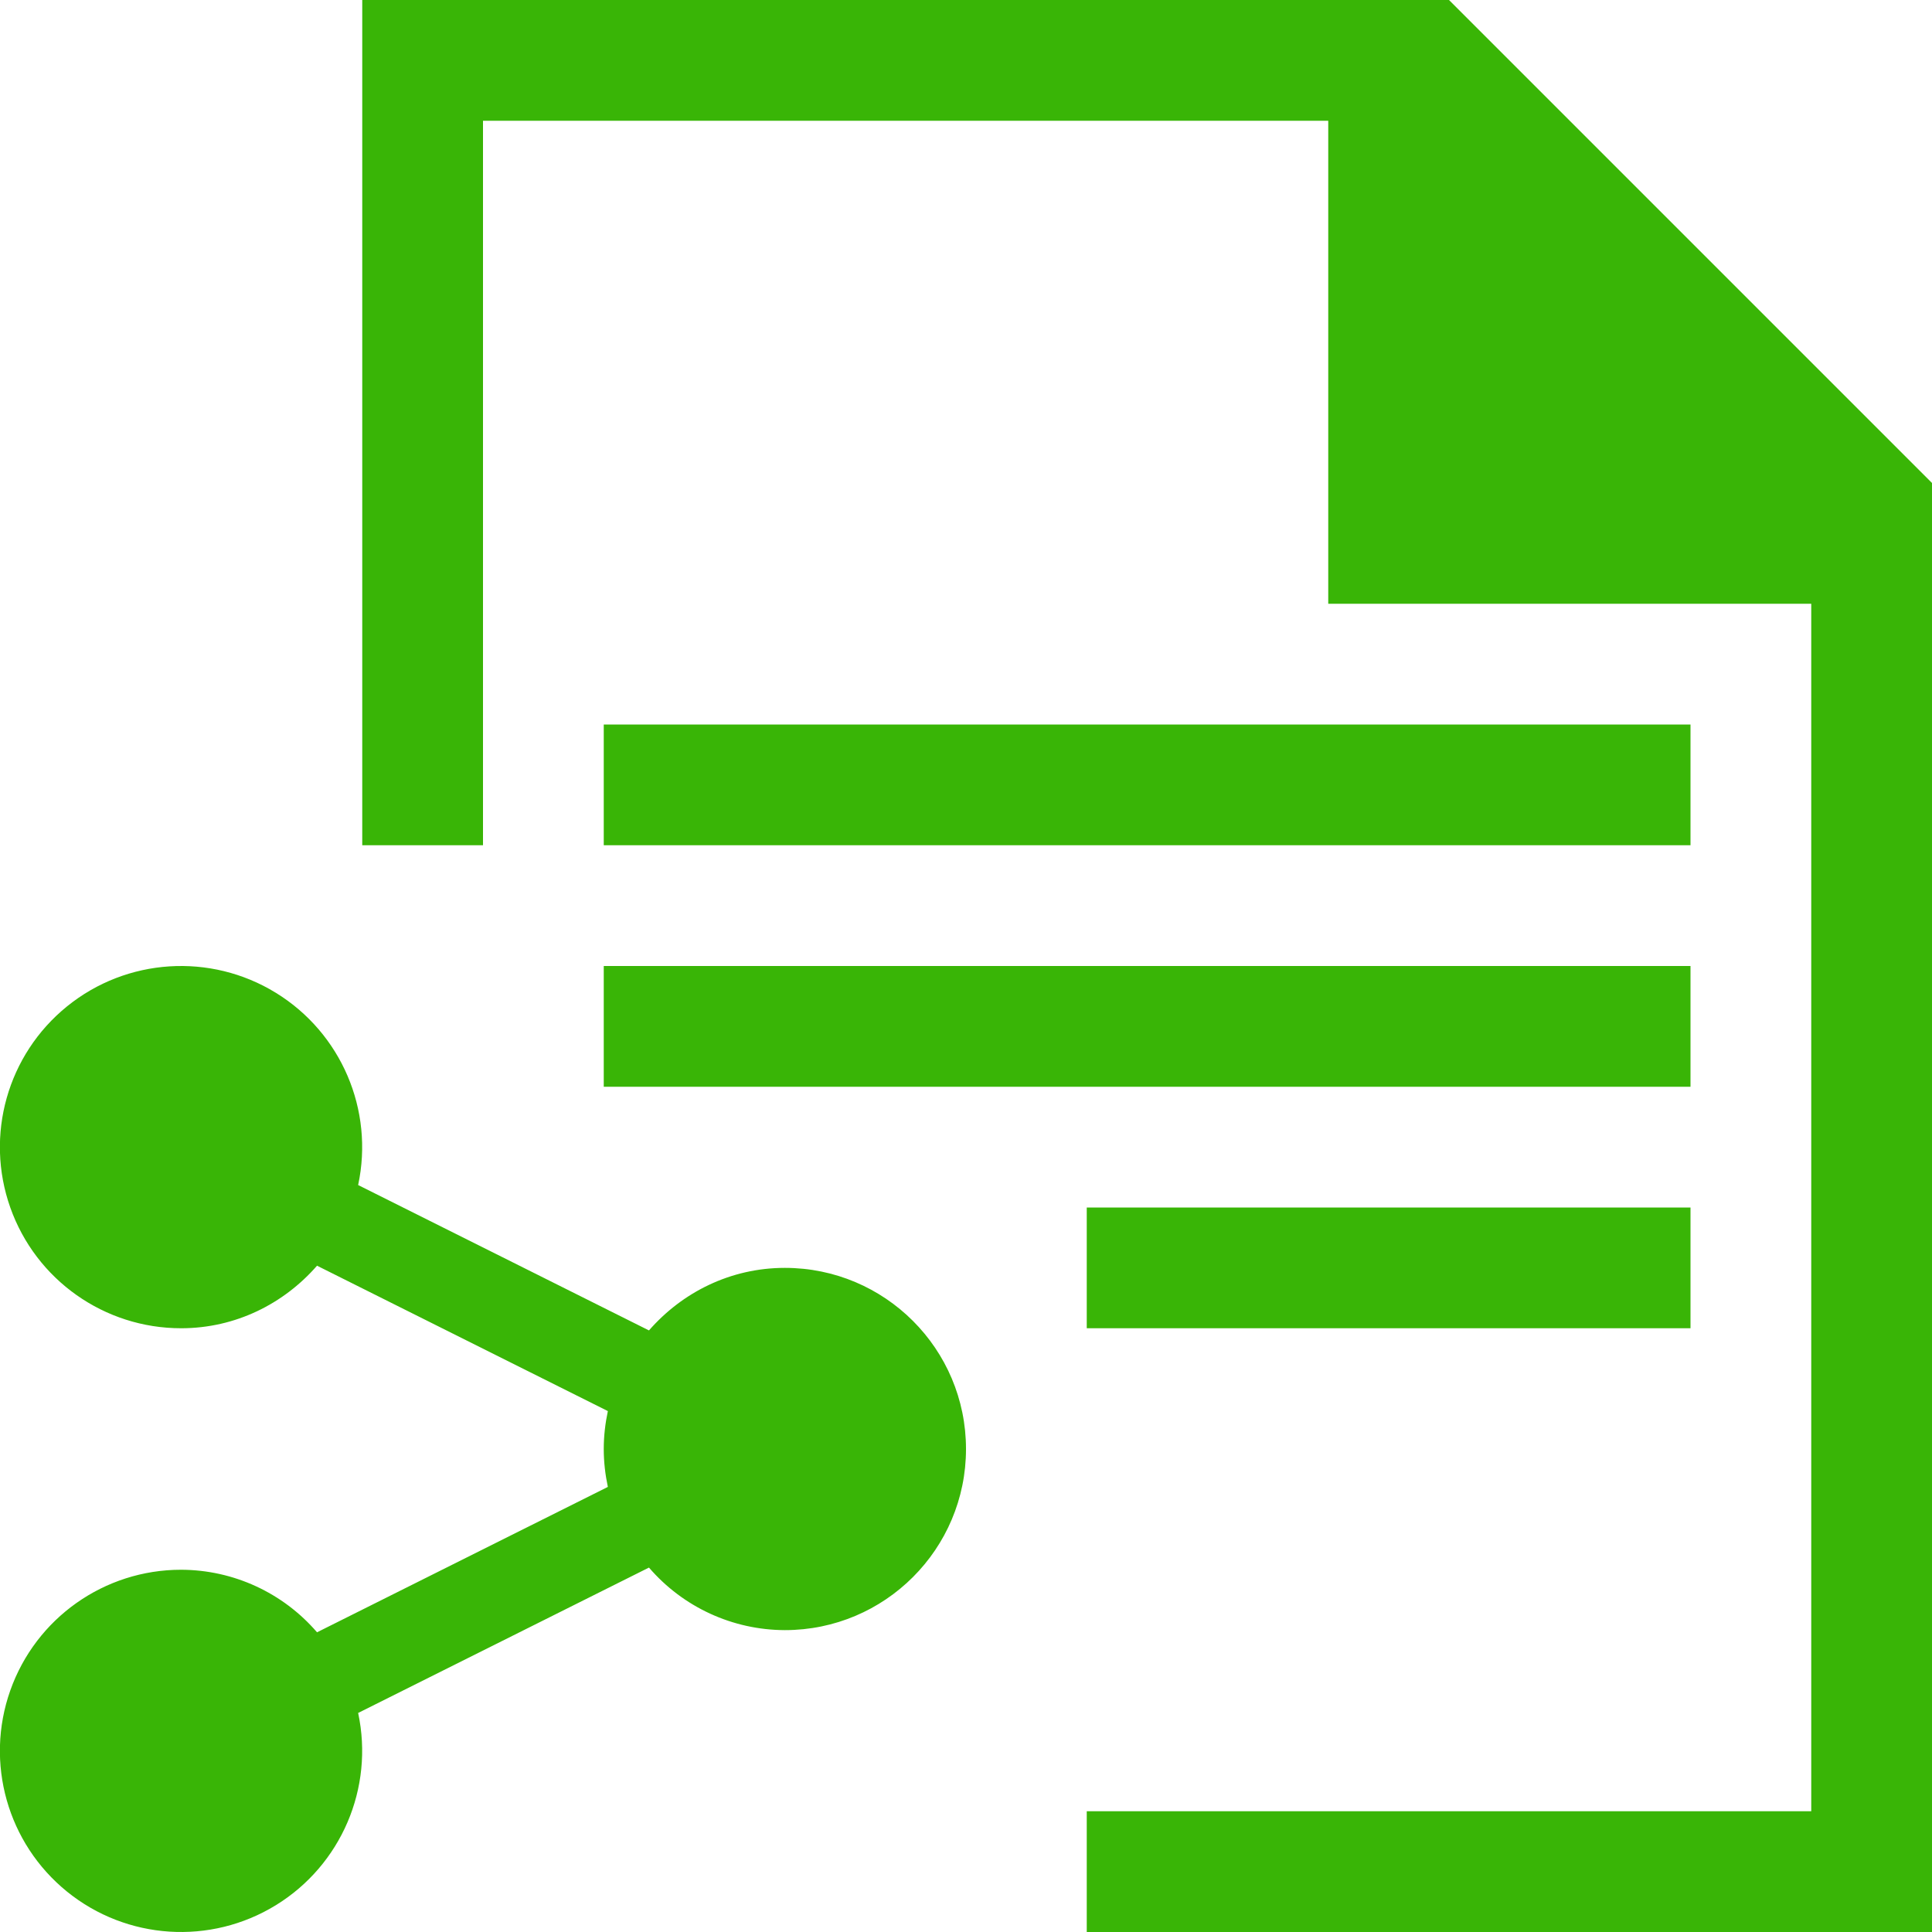
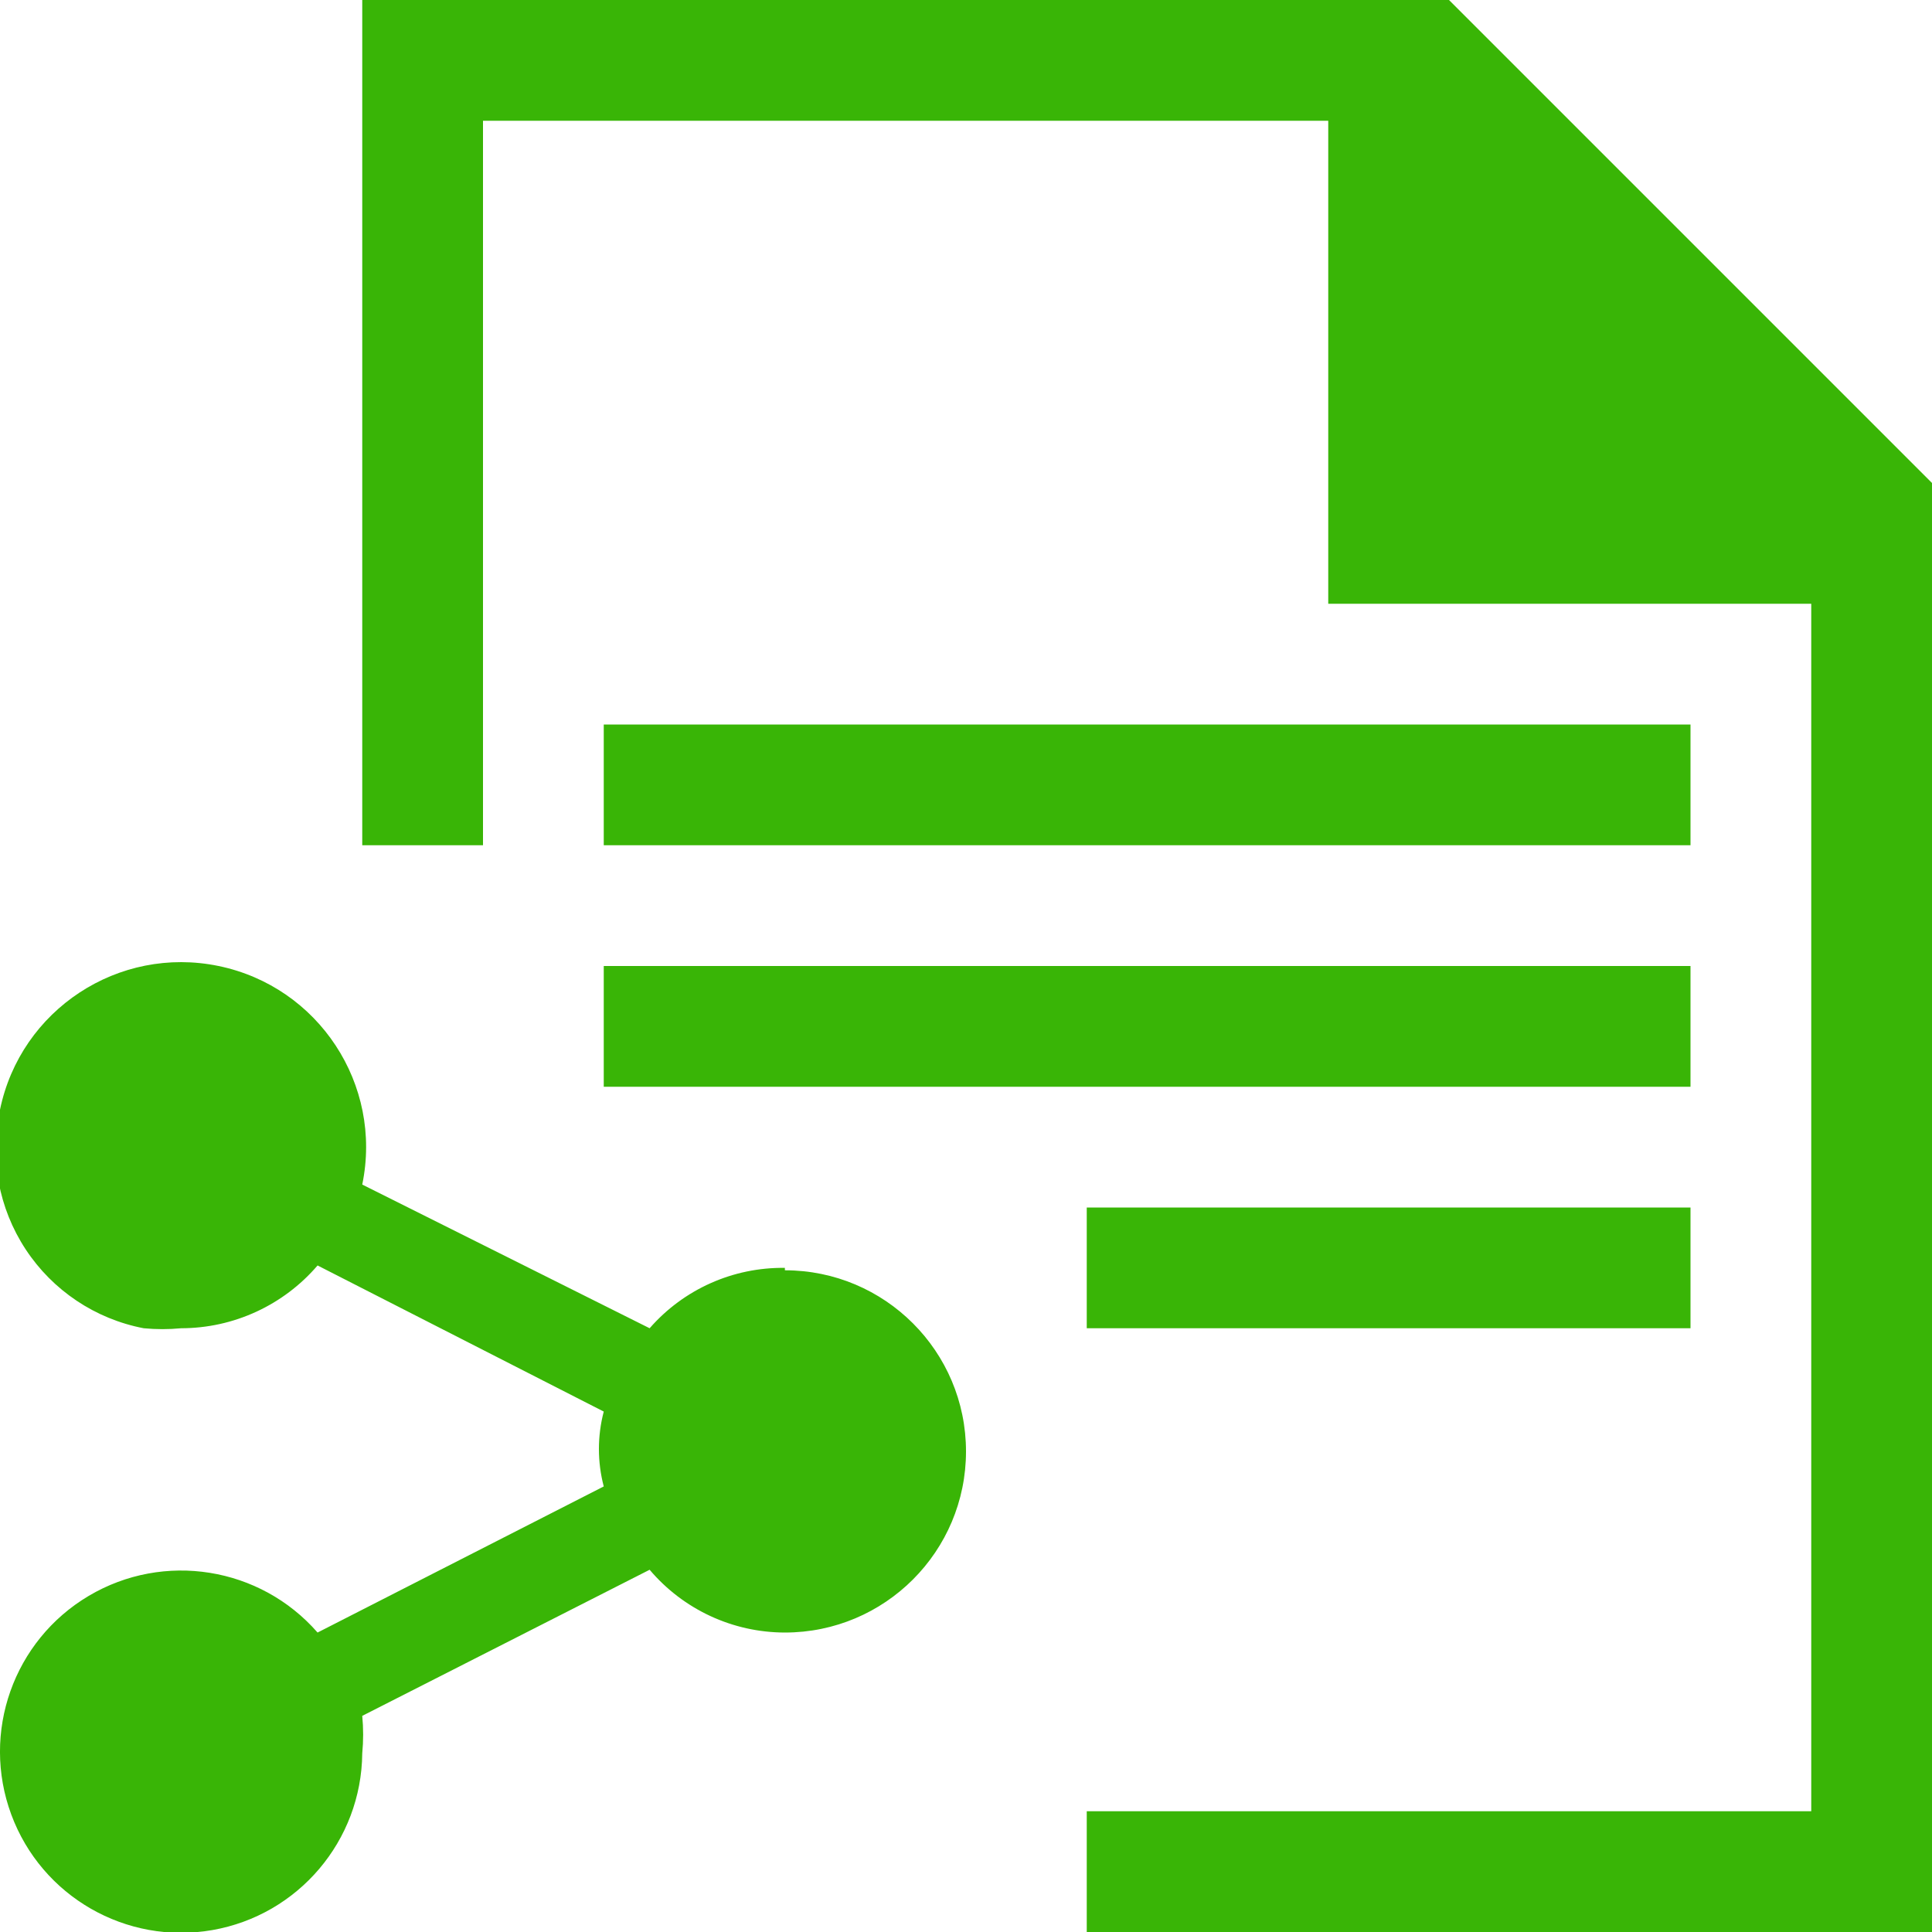
- <svg xmlns="http://www.w3.org/2000/svg" width="32" height="32">
-   <path fill="#39B506" d="M28 18H10v-2h18v2zm-10 4h10v-2H18v2zm10-10H10v2h18v-2zM6 0v14h2V2h14v8h8v20H18v2h14V8l-8-8H6zm7 21c-.902 0-1.701.406-2.251 1.036l-4.817-2.408A3 3 0 1 0 3 22c.902 0 1.701-.406 2.251-1.036l4.817 2.408c-.043.203-.068.412-.068.628s.025.425.068.628l-4.817 2.408A2.979 2.979 0 0 0 3 26a3 3 0 1 0 2.932 2.372l4.817-2.408A2.979 2.979 0 0 0 13 27a3 3 0 1 0 0-6z" />
+ <svg xmlns="http://www.w3.org/2000/svg" width="16" height="16">
+   <path fill="#39B506" d="M14,9H5V8h9ZM9,11h5V10H9Zm5-5H5V7h9ZM3,0V7H4V1h7V5h4V15H9v1h7V4L12,0ZM6.5,10.5A1.46,1.46,0,0,0,5.38,11L3,9.81A1.5,1.5,0,0,0,0,9.19,1.51,1.51,0,0,0,1.19,11a1.63,1.63,0,0,0,.31,0,1.49,1.49,0,0,0,1.13-.52L5,11.69a1.22,1.22,0,0,0,0,.62L2.63,13.52a1.5,1.5,0,1,0,.37,1,1.63,1.63,0,0,0,0-.31L5.38,13a1.47,1.47,0,0,0,1.12.52,1.5,1.5,0,0,0,0-3Z" />
</svg>
